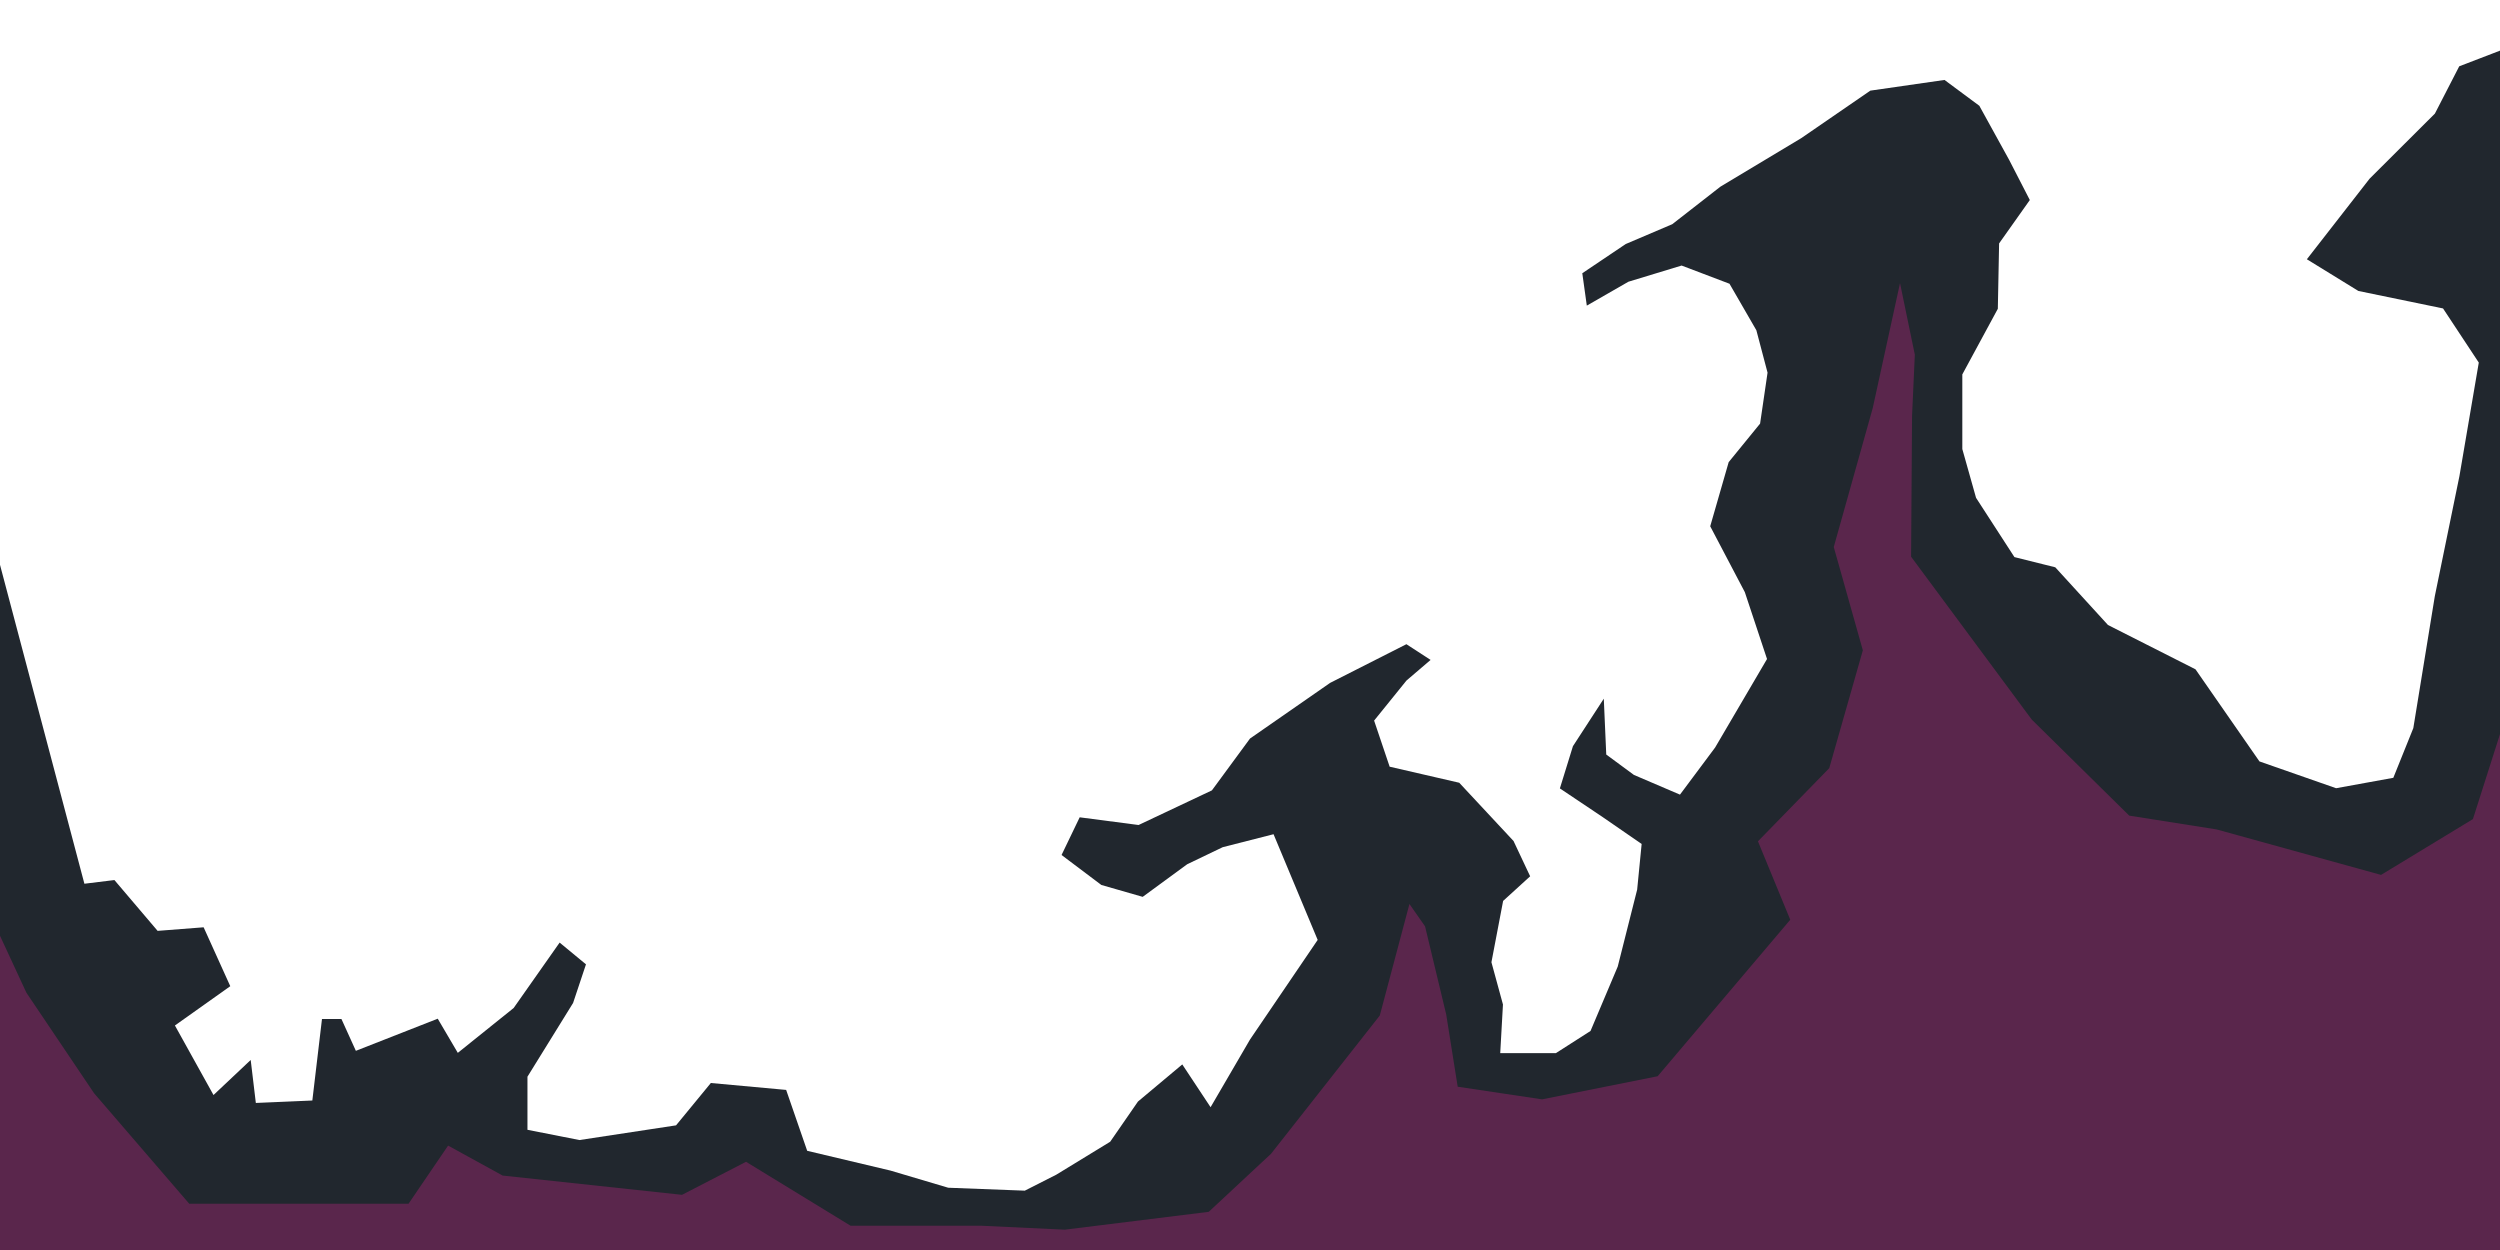
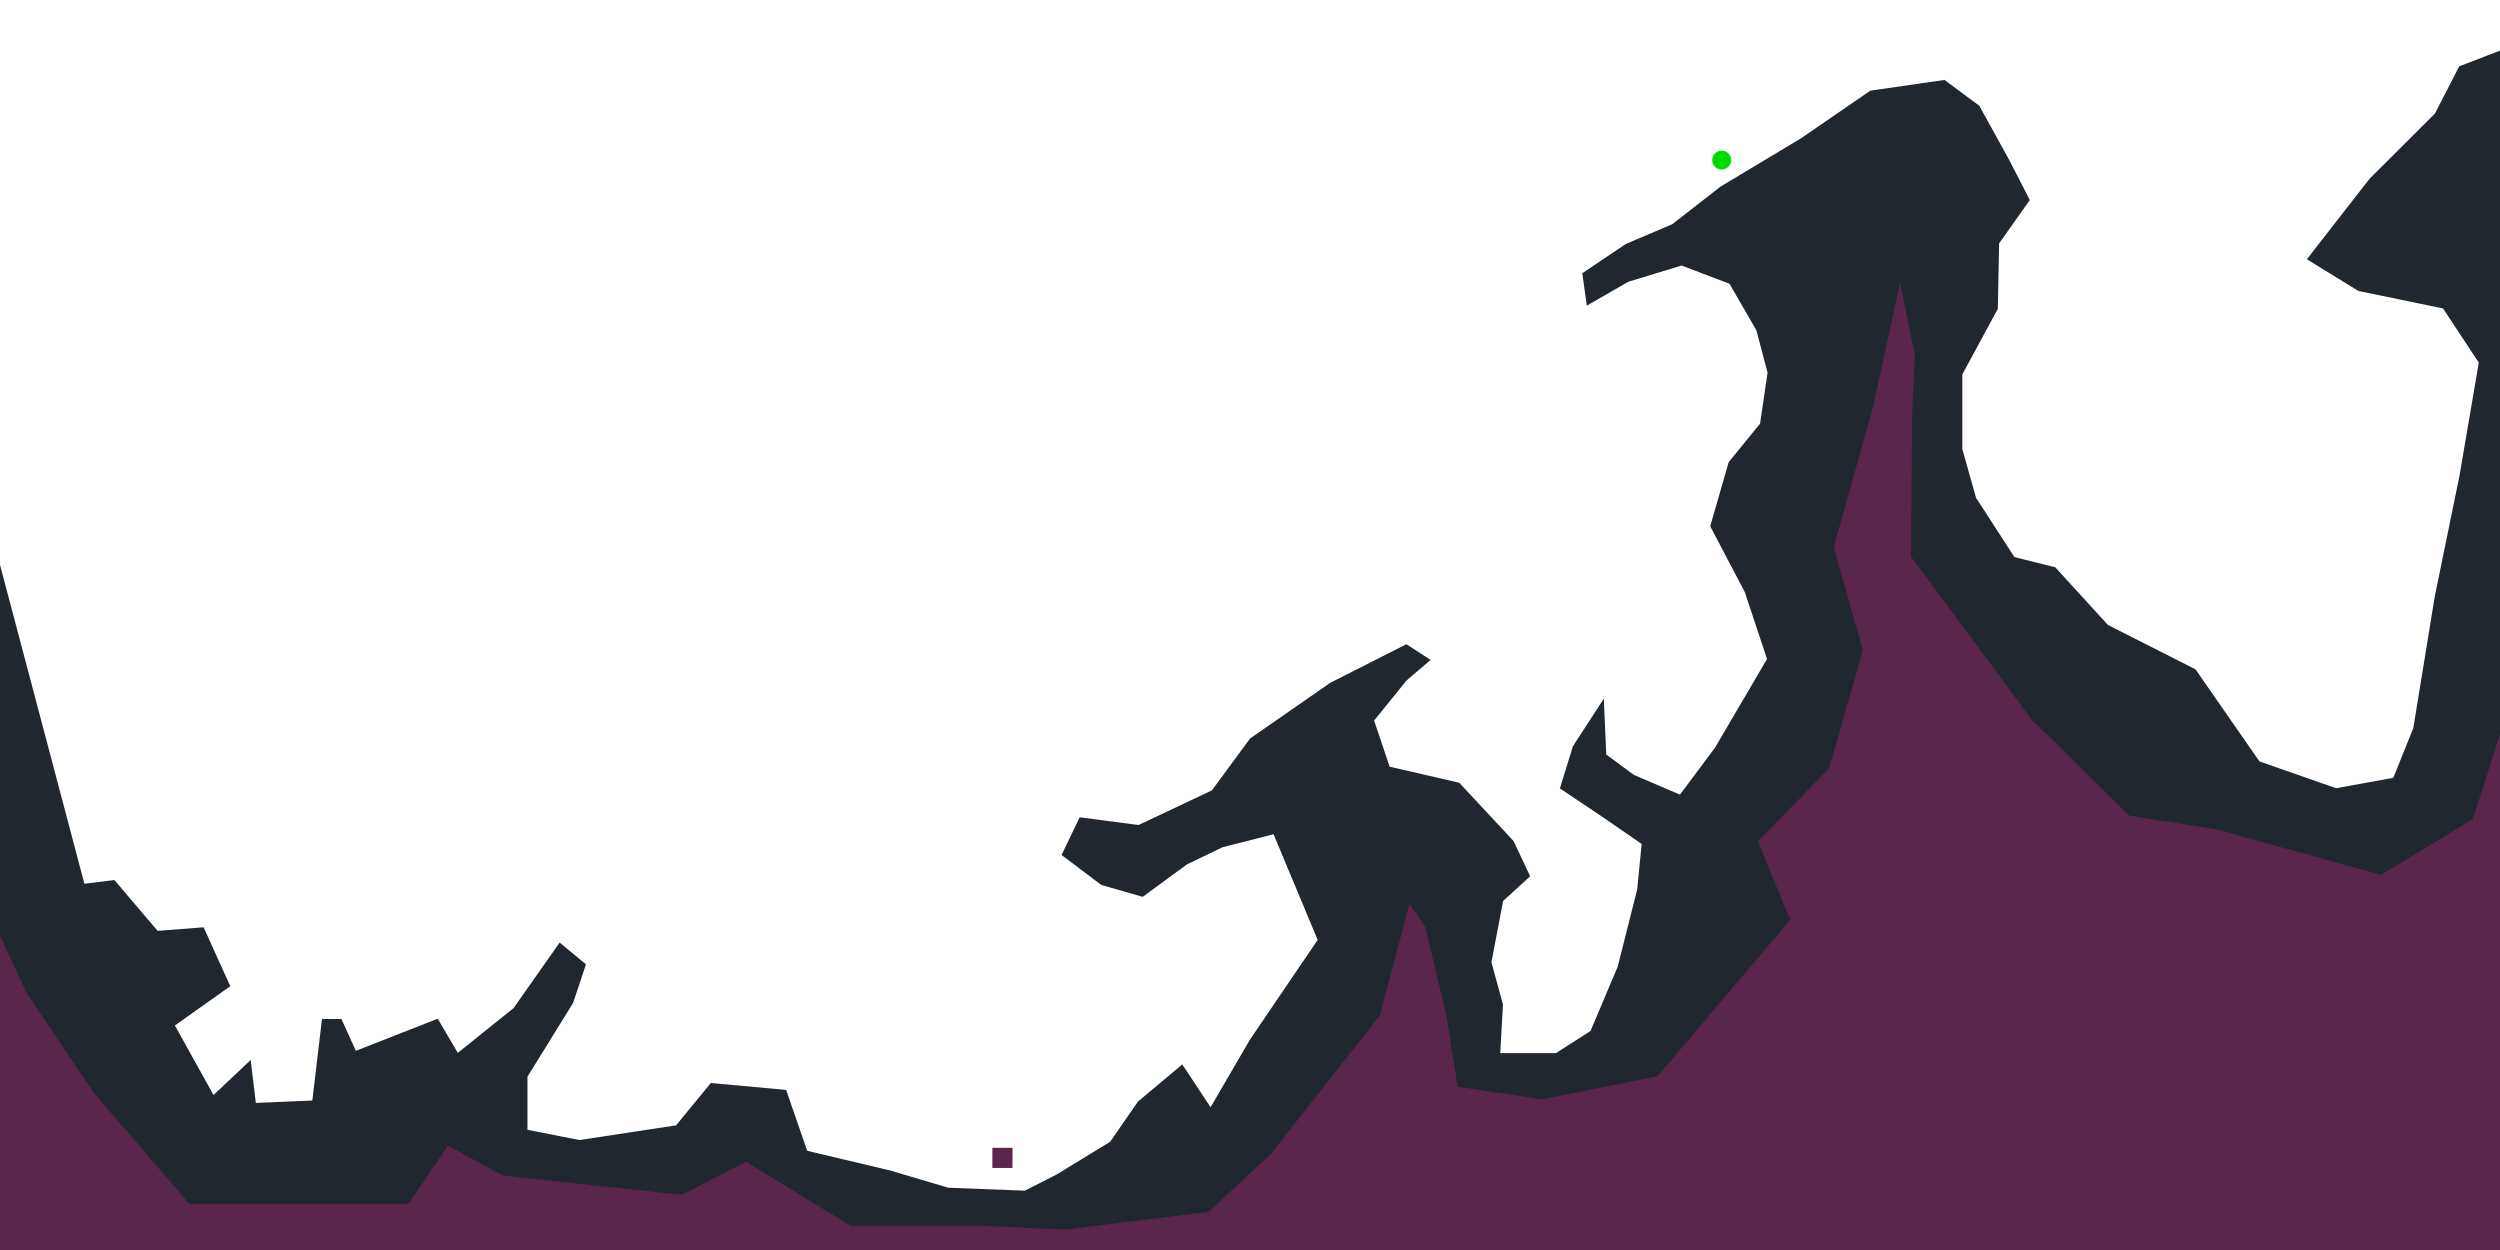
<svg xmlns="http://www.w3.org/2000/svg" width="100%" height="100%" viewBox="0 0 1024 512" version="1.1" xml:space="preserve" style="fill-rule:evenodd;clip-rule:evenodd;stroke-linejoin:round;stroke-miterlimit:1.414;">
  <g id="levels">
    <g id="blob_world_test">
      <g id="world">
        <path id="world1" d="M0,231.345L34.569,361.978L46.862,360.467L64.56,381.283L83.406,379.821L94.318,403.944L71.645,420.04L87.453,448.522L102.686,434.161L104.791,451.768L127.932,450.77L131.886,417.376L139.849,417.376L145.762,430.417L179.298,417.258L187.518,431.252L210.389,412.881L229.224,386.083L240.015,394.992L234.736,410.813L216.046,441.017L216.046,462.764L237.342,466.964L276.912,460.943L291.162,443.598L322.006,446.427L330.624,471.372L364.714,479.462L388.396,486.495L419.762,487.694L432.652,481.153L454.73,467.657L466.114,451.19L484.26,435.988L495.855,453.515L512,425.799L539.722,384.992L521.645,341.694L500.825,347.008L486.291,353.985L468.046,367.351L451.107,362.479L434.813,350.207L442.238,334.77L466.362,337.923L496.399,323.734L512,302.51L544.819,279.709L576.062,263.864L585.969,270.303L576.099,278.742L562.835,295.156L569.199,314.037L597.7,320.612L619.944,344.479L626.748,358.93L615.679,369.017L610.89,394.133L615.611,411.434L614.495,431.36L637.304,431.36L651.478,422.281L662.624,395.907L670.581,364.386L672.417,345.691L656.461,334.68L638.927,322.93L644.272,305.645L656.915,286.185L657.92,309.06L669.243,317.403L688.117,325.481L702.51,306.189L723.774,269.929L714.68,242.538L700.504,215.558L708.068,189.292L720.934,173.509L723.988,152.64L719.406,135.274L708.402,116.223L688.785,108.767L666.995,115.397L649.957,125.184L648.108,111.917L665.901,99.951L684.952,91.839L704.662,76.473L737.808,56.575L766.09,37.125L796.467,32.745L810.736,43.332L822.952,65.499L831.413,81.932L818.832,99.703L818.312,126.479L803.765,153.357L803.765,183.932L809.388,203.907L825.107,228.185L841.836,232.365L863.428,256L899.27,274.148L925.468,311.876L956.869,322.853L980.303,318.59L988.495,298.241L997.298,244.21L1007.38,195.029L1015.31,148.516L1000.67,126.337L965.988,119.178L944.893,106.192L970.581,73.202L997.335,46.526L1007.3,27.162L1024,20.742L1024,512L0,512L0,231.345Z" style="fill:rgb(33,39,46);" />
      </g>
      <g id="anchors">
        <path d="M0,383.295L10.816,406.618L38.56,447.824L77.512,493.048L167.338,493.048L183.543,469.24L205.87,481.509L279.354,489.403L305.577,475.87L348.393,502.059L401.883,502.059L436.142,503.679L495.104,496.362L520.606,472.597L565.162,415.957L577.308,370.275L583.703,379.428L592.362,415.493L597.07,445.116L631.635,450.297L678.971,440.828L733.289,376.723L720.056,344.603L749.261,314.64L763.02,266.371L751.107,224.059L767.082,167.116L778.247,115.975L784.315,145.283L783.178,170.281L782.782,228.028L832.204,294.739L872.121,334.08L907.926,339.734L975.274,358.362L1012.91,335.499L1024,300.683L1024,512L0,512L0,383.295Z" style="fill:rgb(90,38,76);" />
      </g>
+       <g id="elements">
+         <rect id="human" x="406.476" y="470.155" width="8.238" height="8.238" style="fill:rgb(90,38,76);" />
+         <circle id="player" cx="705.199" cy="65.573" r="3.876" style="fill:rgb(0,220,0);" />
+       </g>
    </g>
  </g>
</svg>
